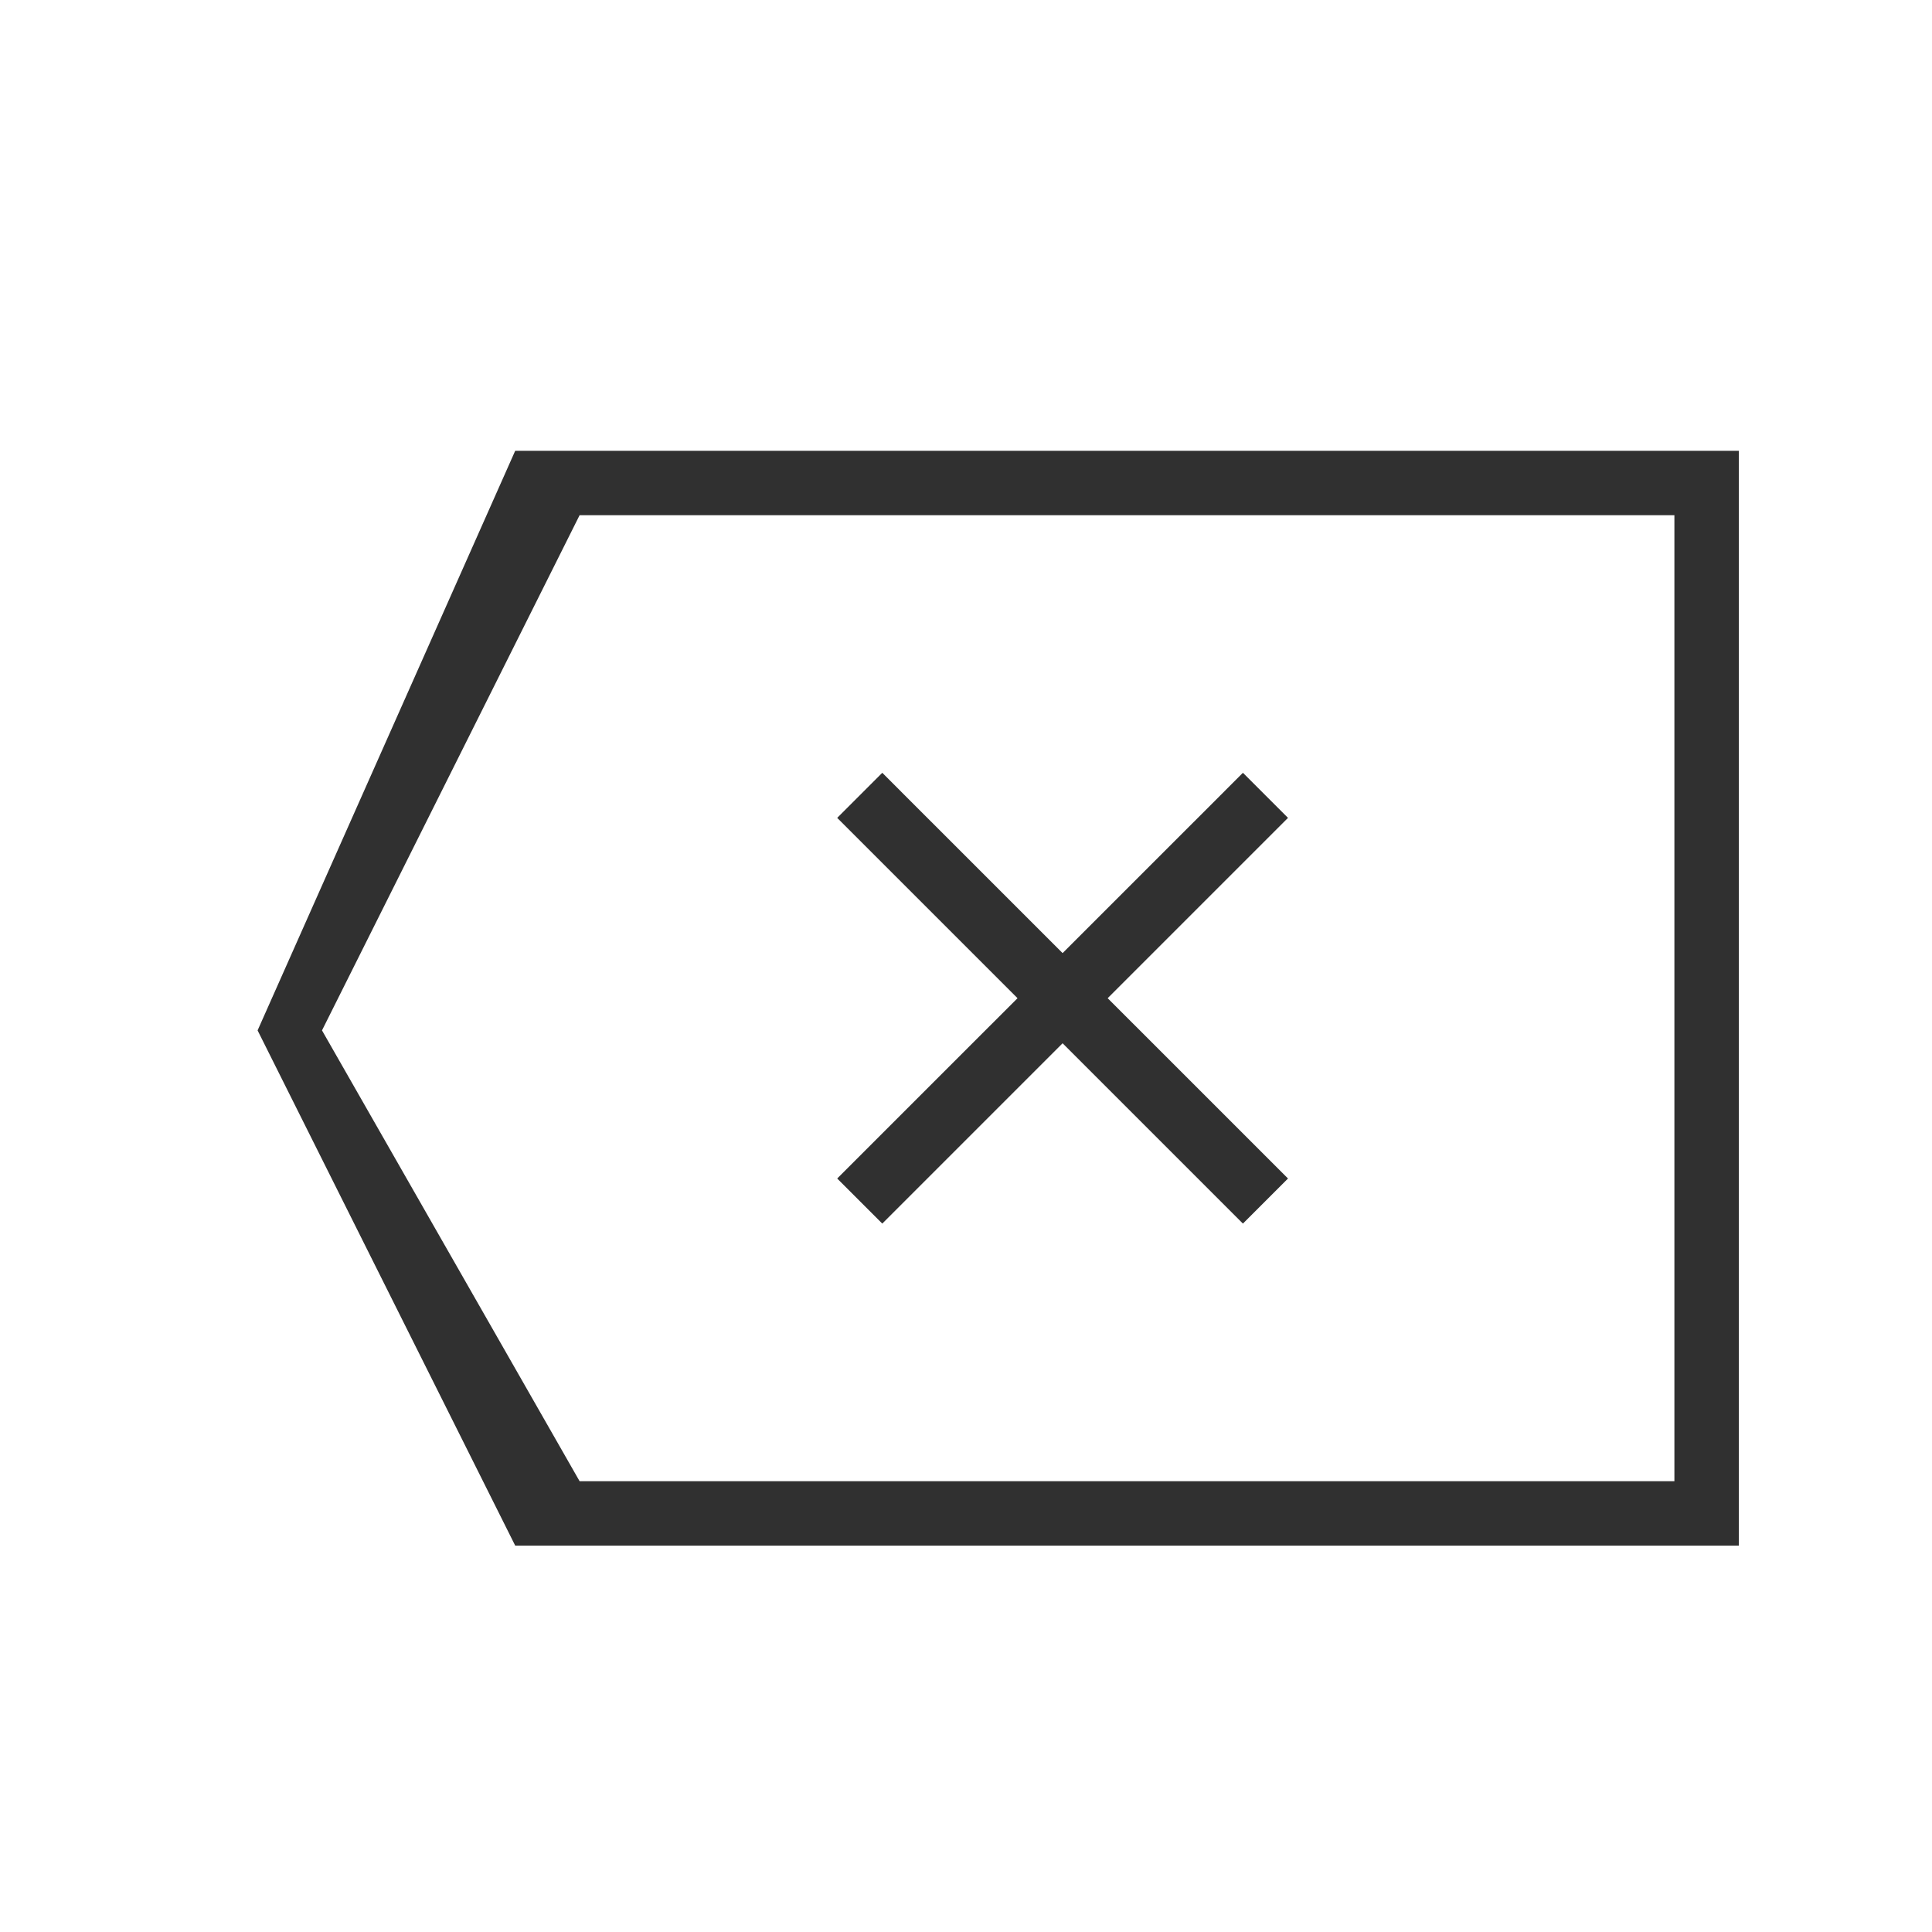
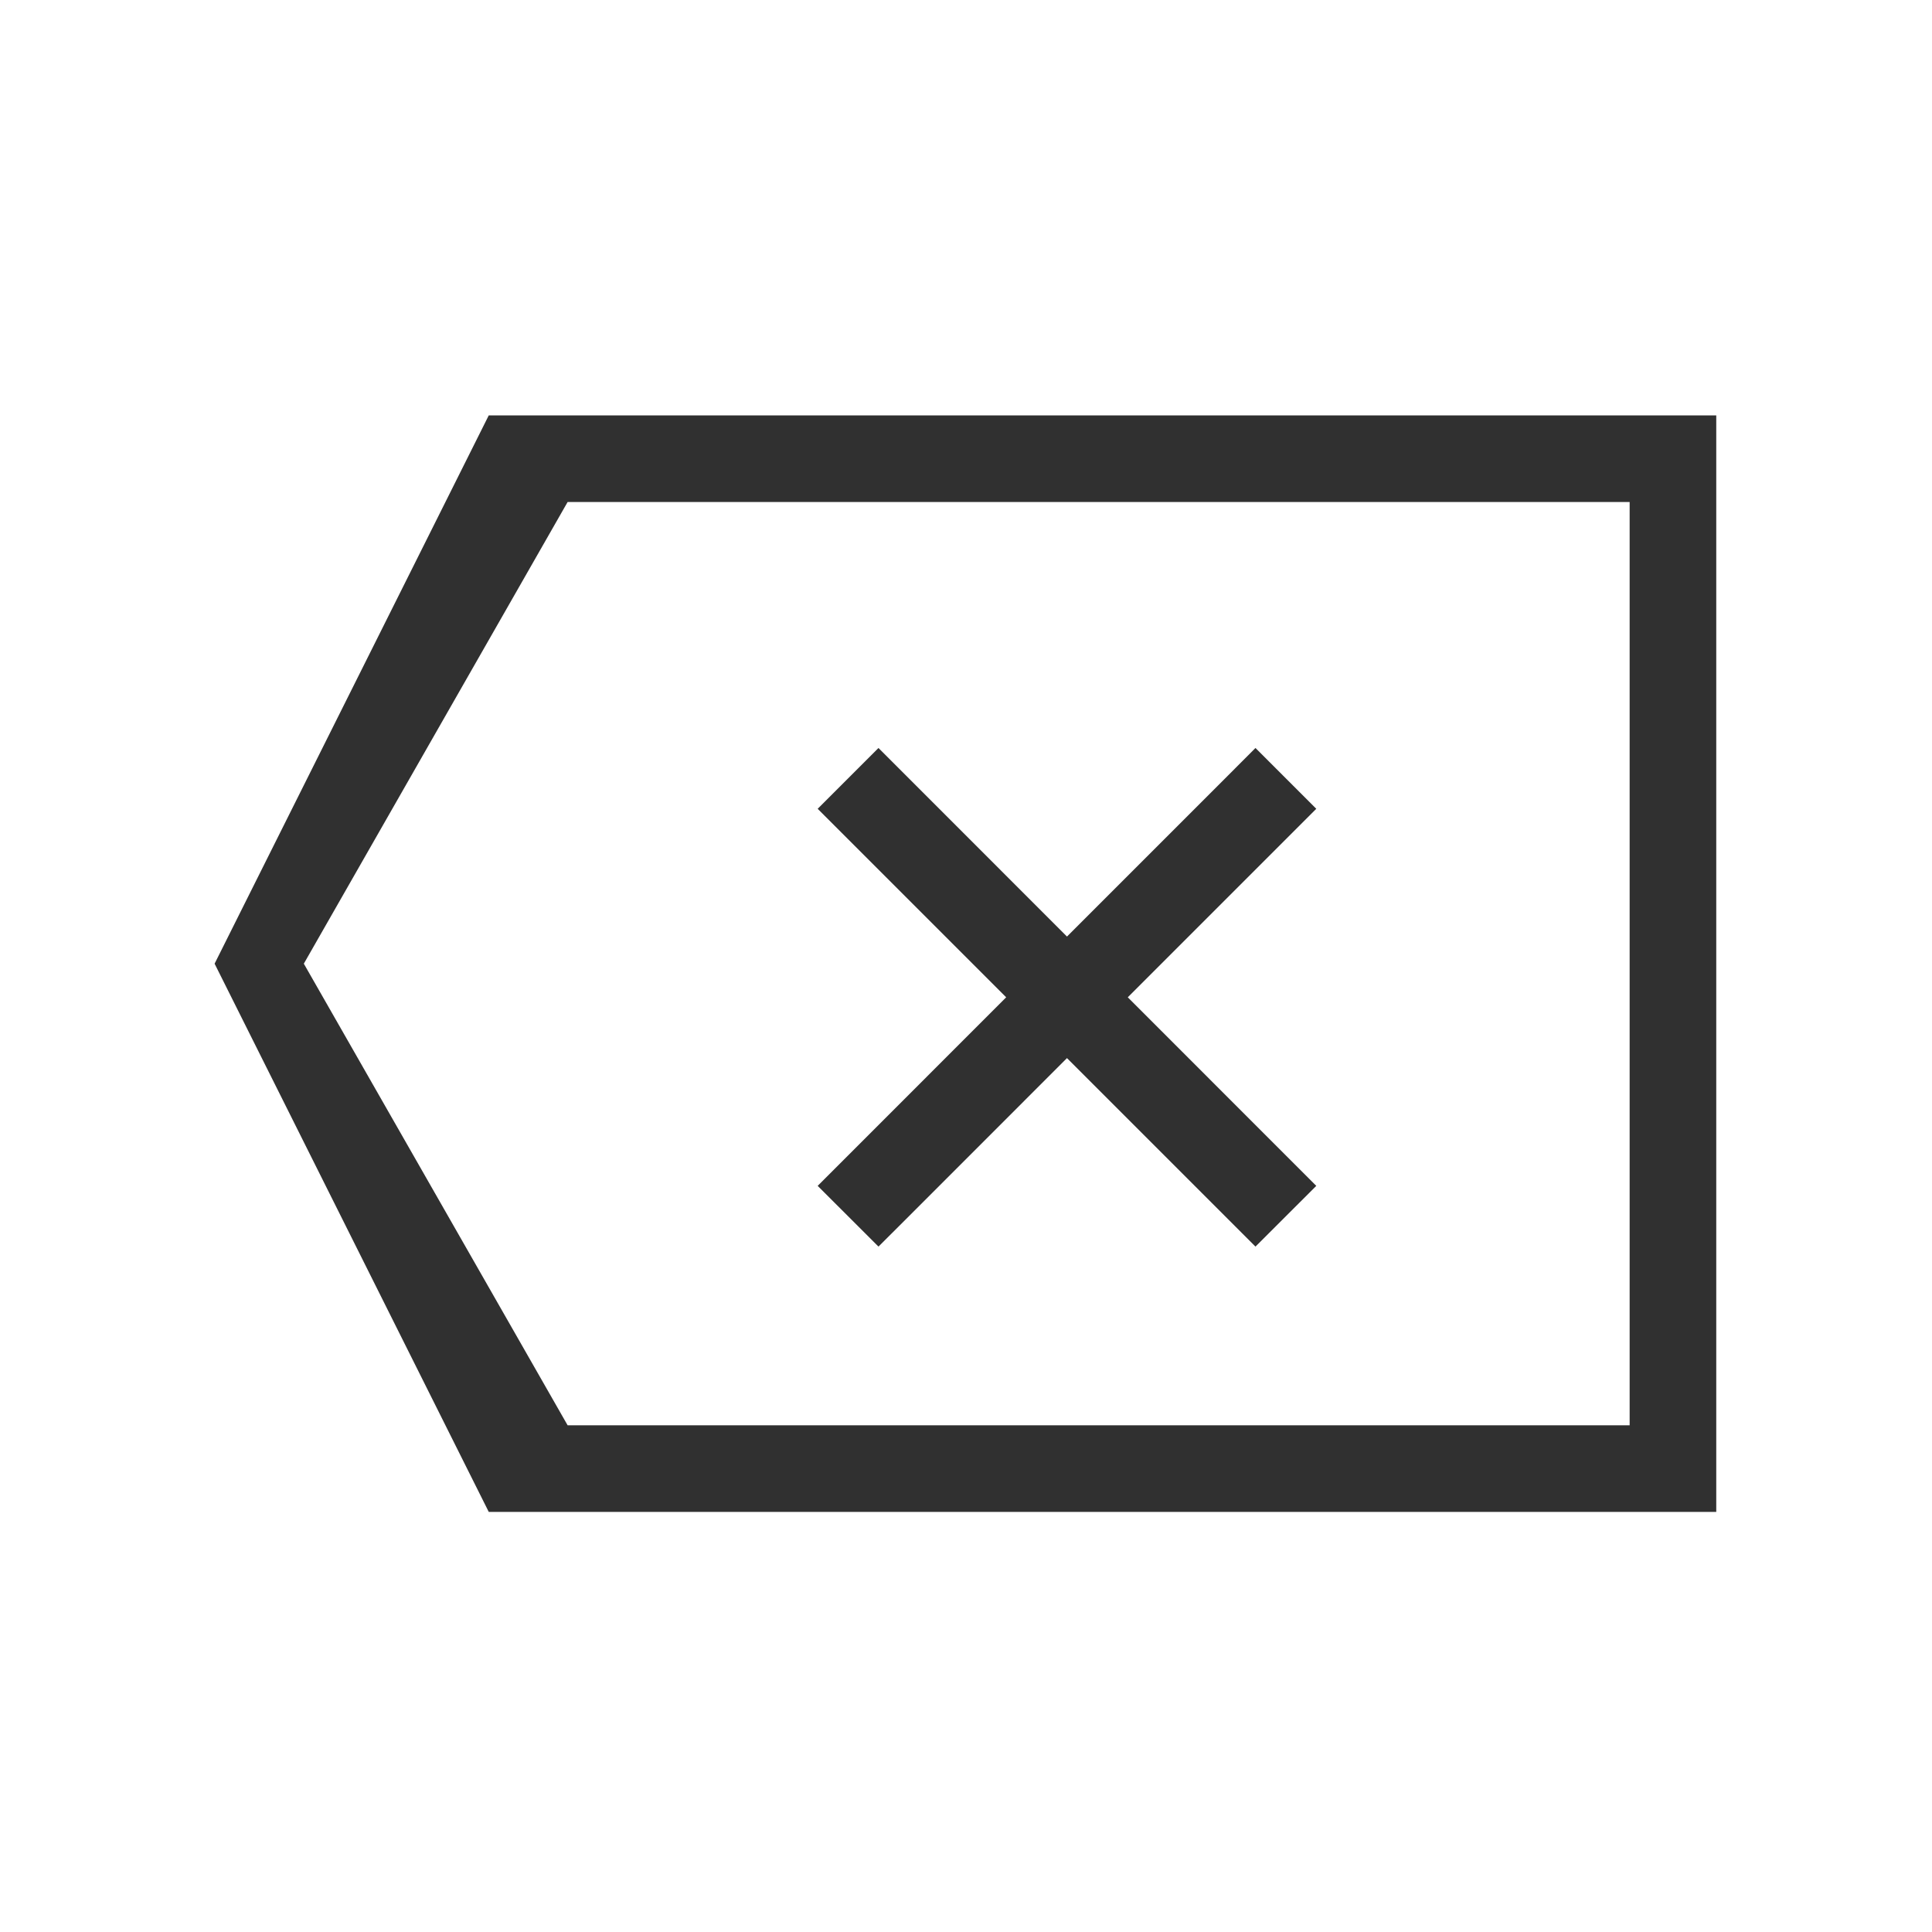
<svg xmlns="http://www.w3.org/2000/svg" width="30px" height="30px" viewBox="0 0 30 30" version="1.1">
-   <g id="计算器" stroke="none" stroke-width="1" fill="none" fill-rule="evenodd">
-     <g id="计算器-切图light" transform="translate(-352, -214)">
-       <g id="clear_hover" transform="translate(352, 214)">
-         <g transform="translate(4, 7)" fill="#303030" fill-rule="nonzero">
-           <path d="M23,0 L23,17 L4,17 L0,9 L4,0 L23,0 Z M22,1 L5,1 L1,9 L5,16 L22,16 L22,1 Z" id="Rectangle" />
-           <polygon id="Combined-Shape" points="10.05 11.65 9.7 12 9 11.3 9.35 10.95 11.8 8.5 9.35 6.05 9 5.7 9.7 5 10.05 5.35 12.5 7.8 14.95 5.35 15.3 5 16 5.7 15.65 6.05 13.2 8.5 15.65 10.95 16 11.3 15.3 12 14.95 11.65 12.5 9.2" />
+   <g id="科学计数模式" stroke="none" stroke-width="1" fill="none" fill-rule="evenodd">
+     <g id="计算器-切图light" transform="translate(-324, -440)">
+       <g id="clear_normal备份-2" transform="translate(324, 440)">
+         <g id="clear_normal" transform="translate(3.5, 6.6)" fill="#303030" fill-rule="nonzero" stroke="#303030" stroke-width="0.3">
+           <path d="M23,0 L23,16.727 L4.182,16.727 L0,8.364 L4.182,0 L23,0 Z M21.955,1.045 L5.227,1.045 L1.045,8.364 L5.227,15.682 L21.955,15.682 L21.955,1.045 Z" id="Rectangle" />
+           <polygon id="Combined-Shape" points="10.507 12.18 10.141 12.545 9.409 11.814 9.775 11.448 12.336 8.886 9.775 6.325 9.409 5.959 10.141 5.227 10.507 5.593 13.068 8.155 15.63 5.593 15.995 5.227 16.727 5.959 16.361 6.325 13.8 8.886 16.361 11.448 16.727 11.814 15.995 12.545 15.63 12.18 13.068 9.618" />
        </g>
        <rect id="矩形" x="0" y="0" width="30" height="30" />
      </g>
    </g>
  </g>
</svg>
